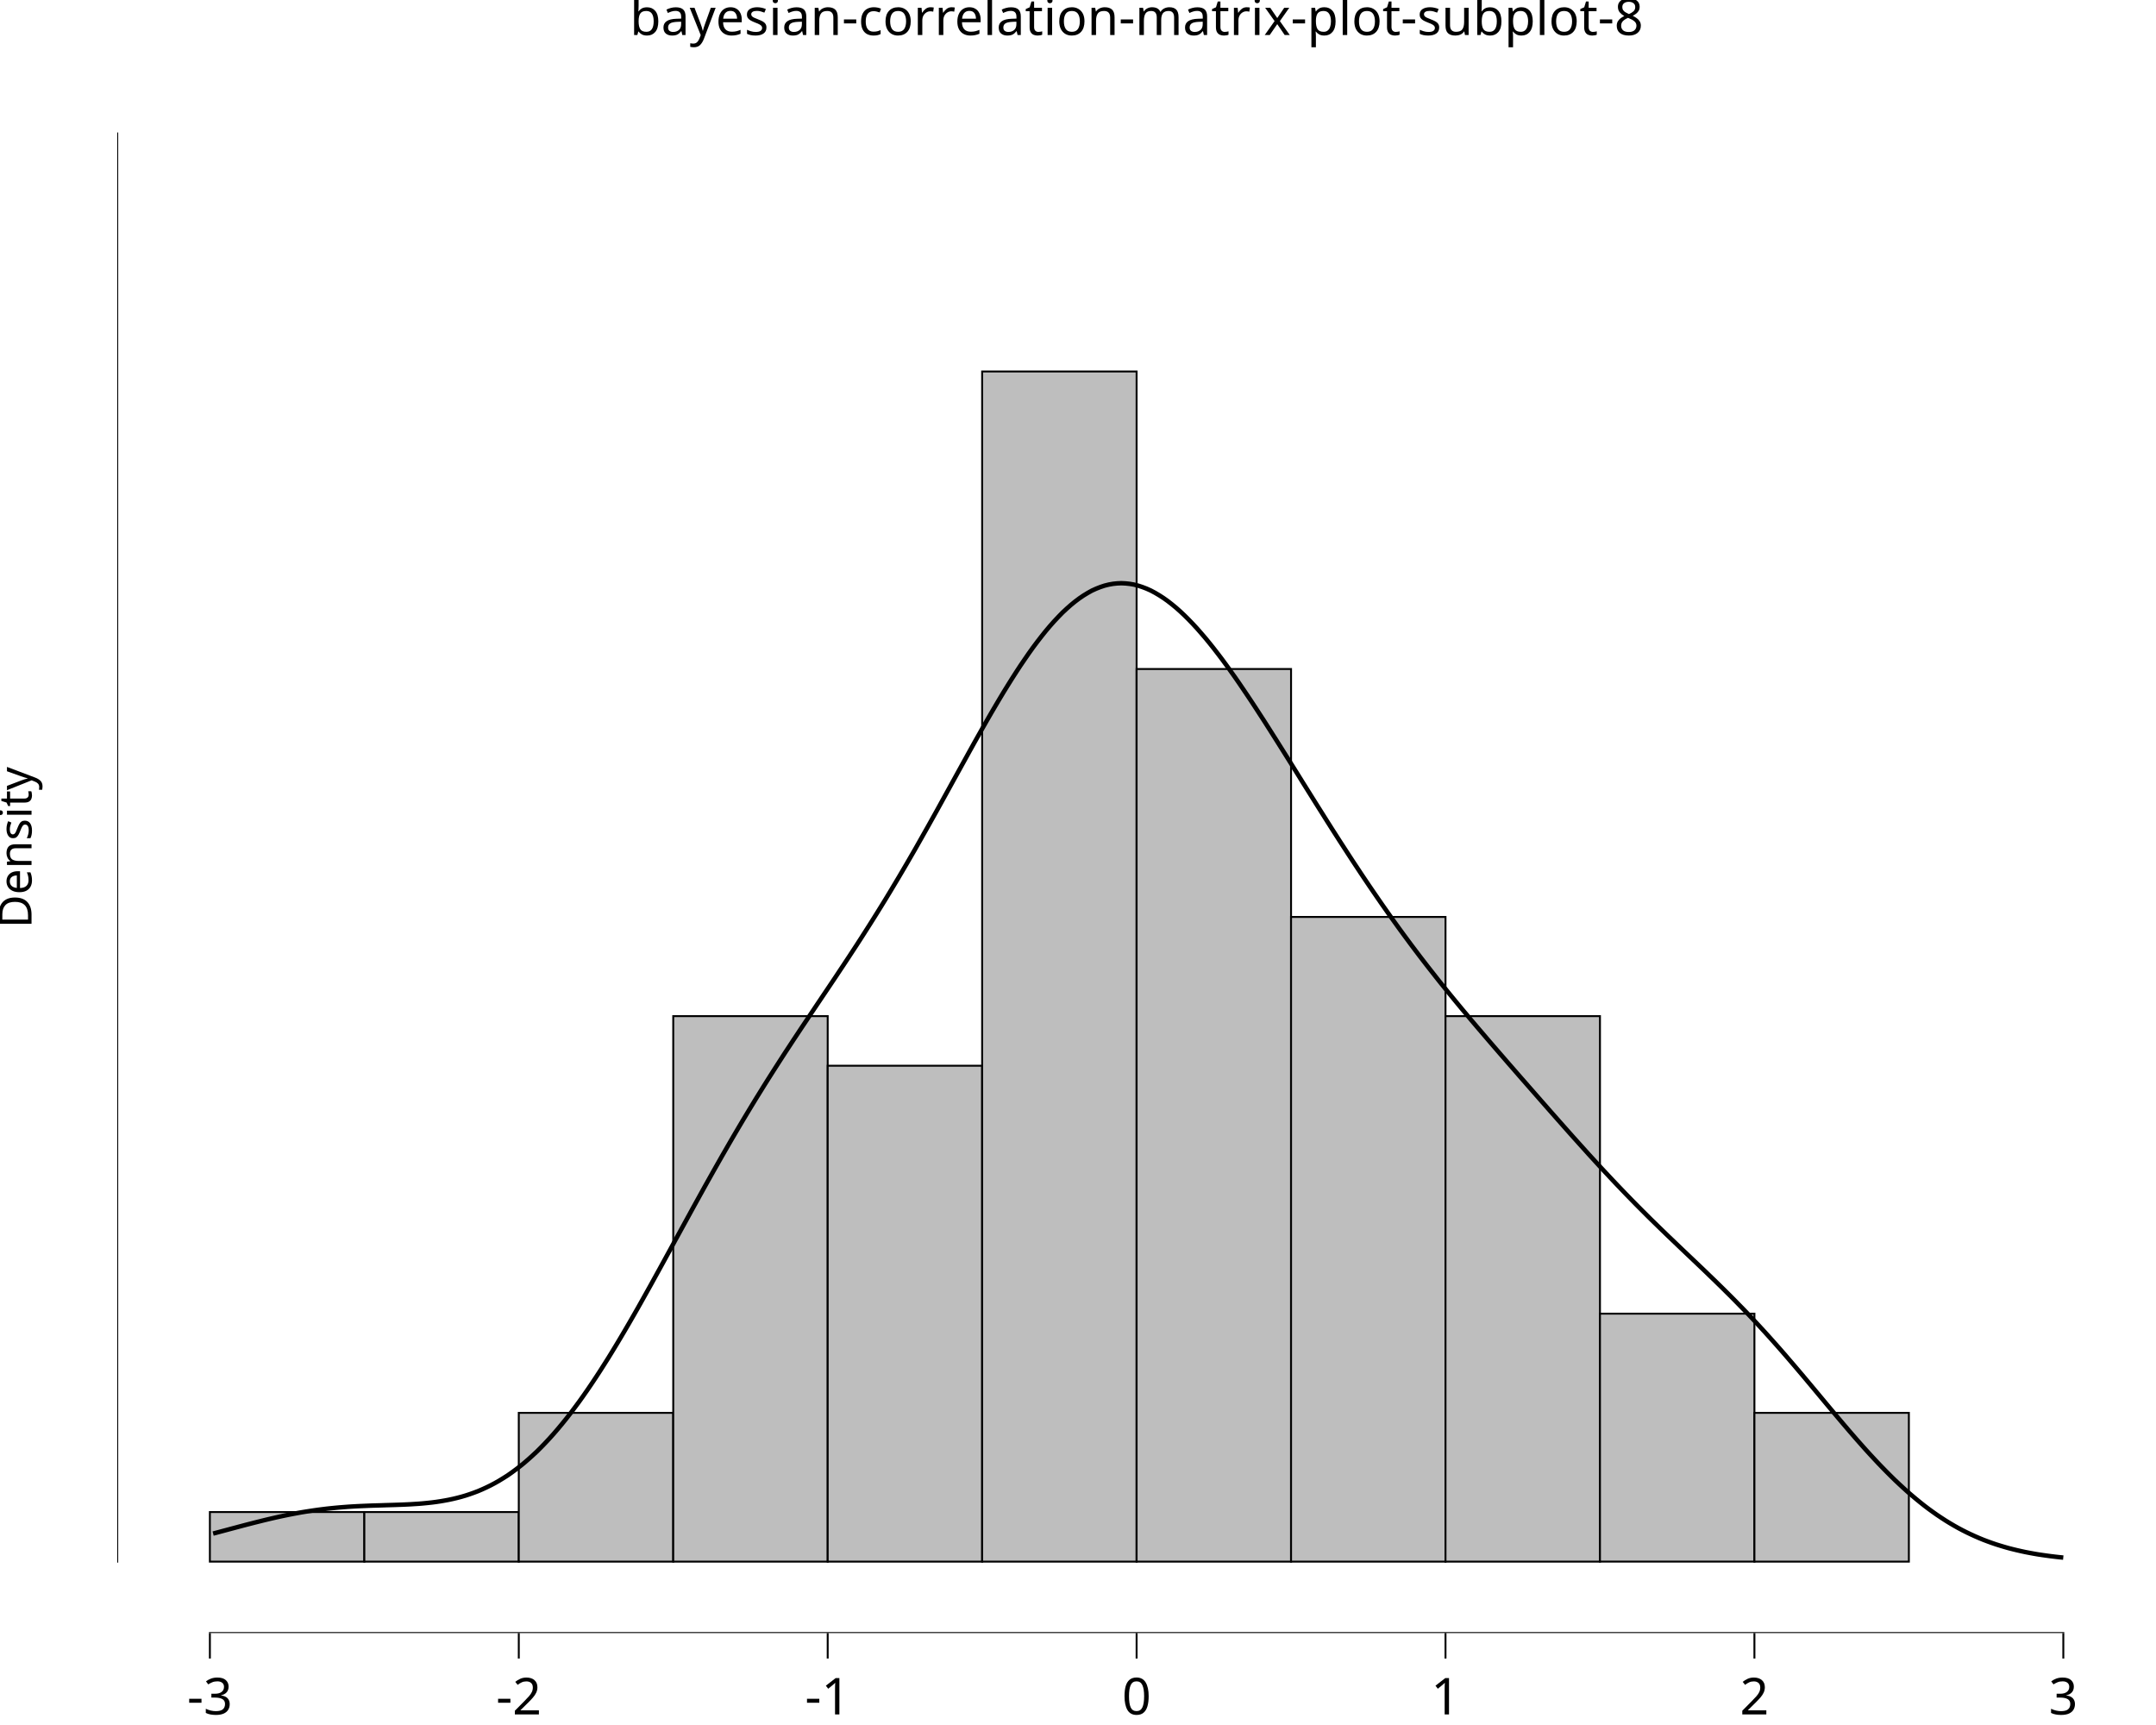
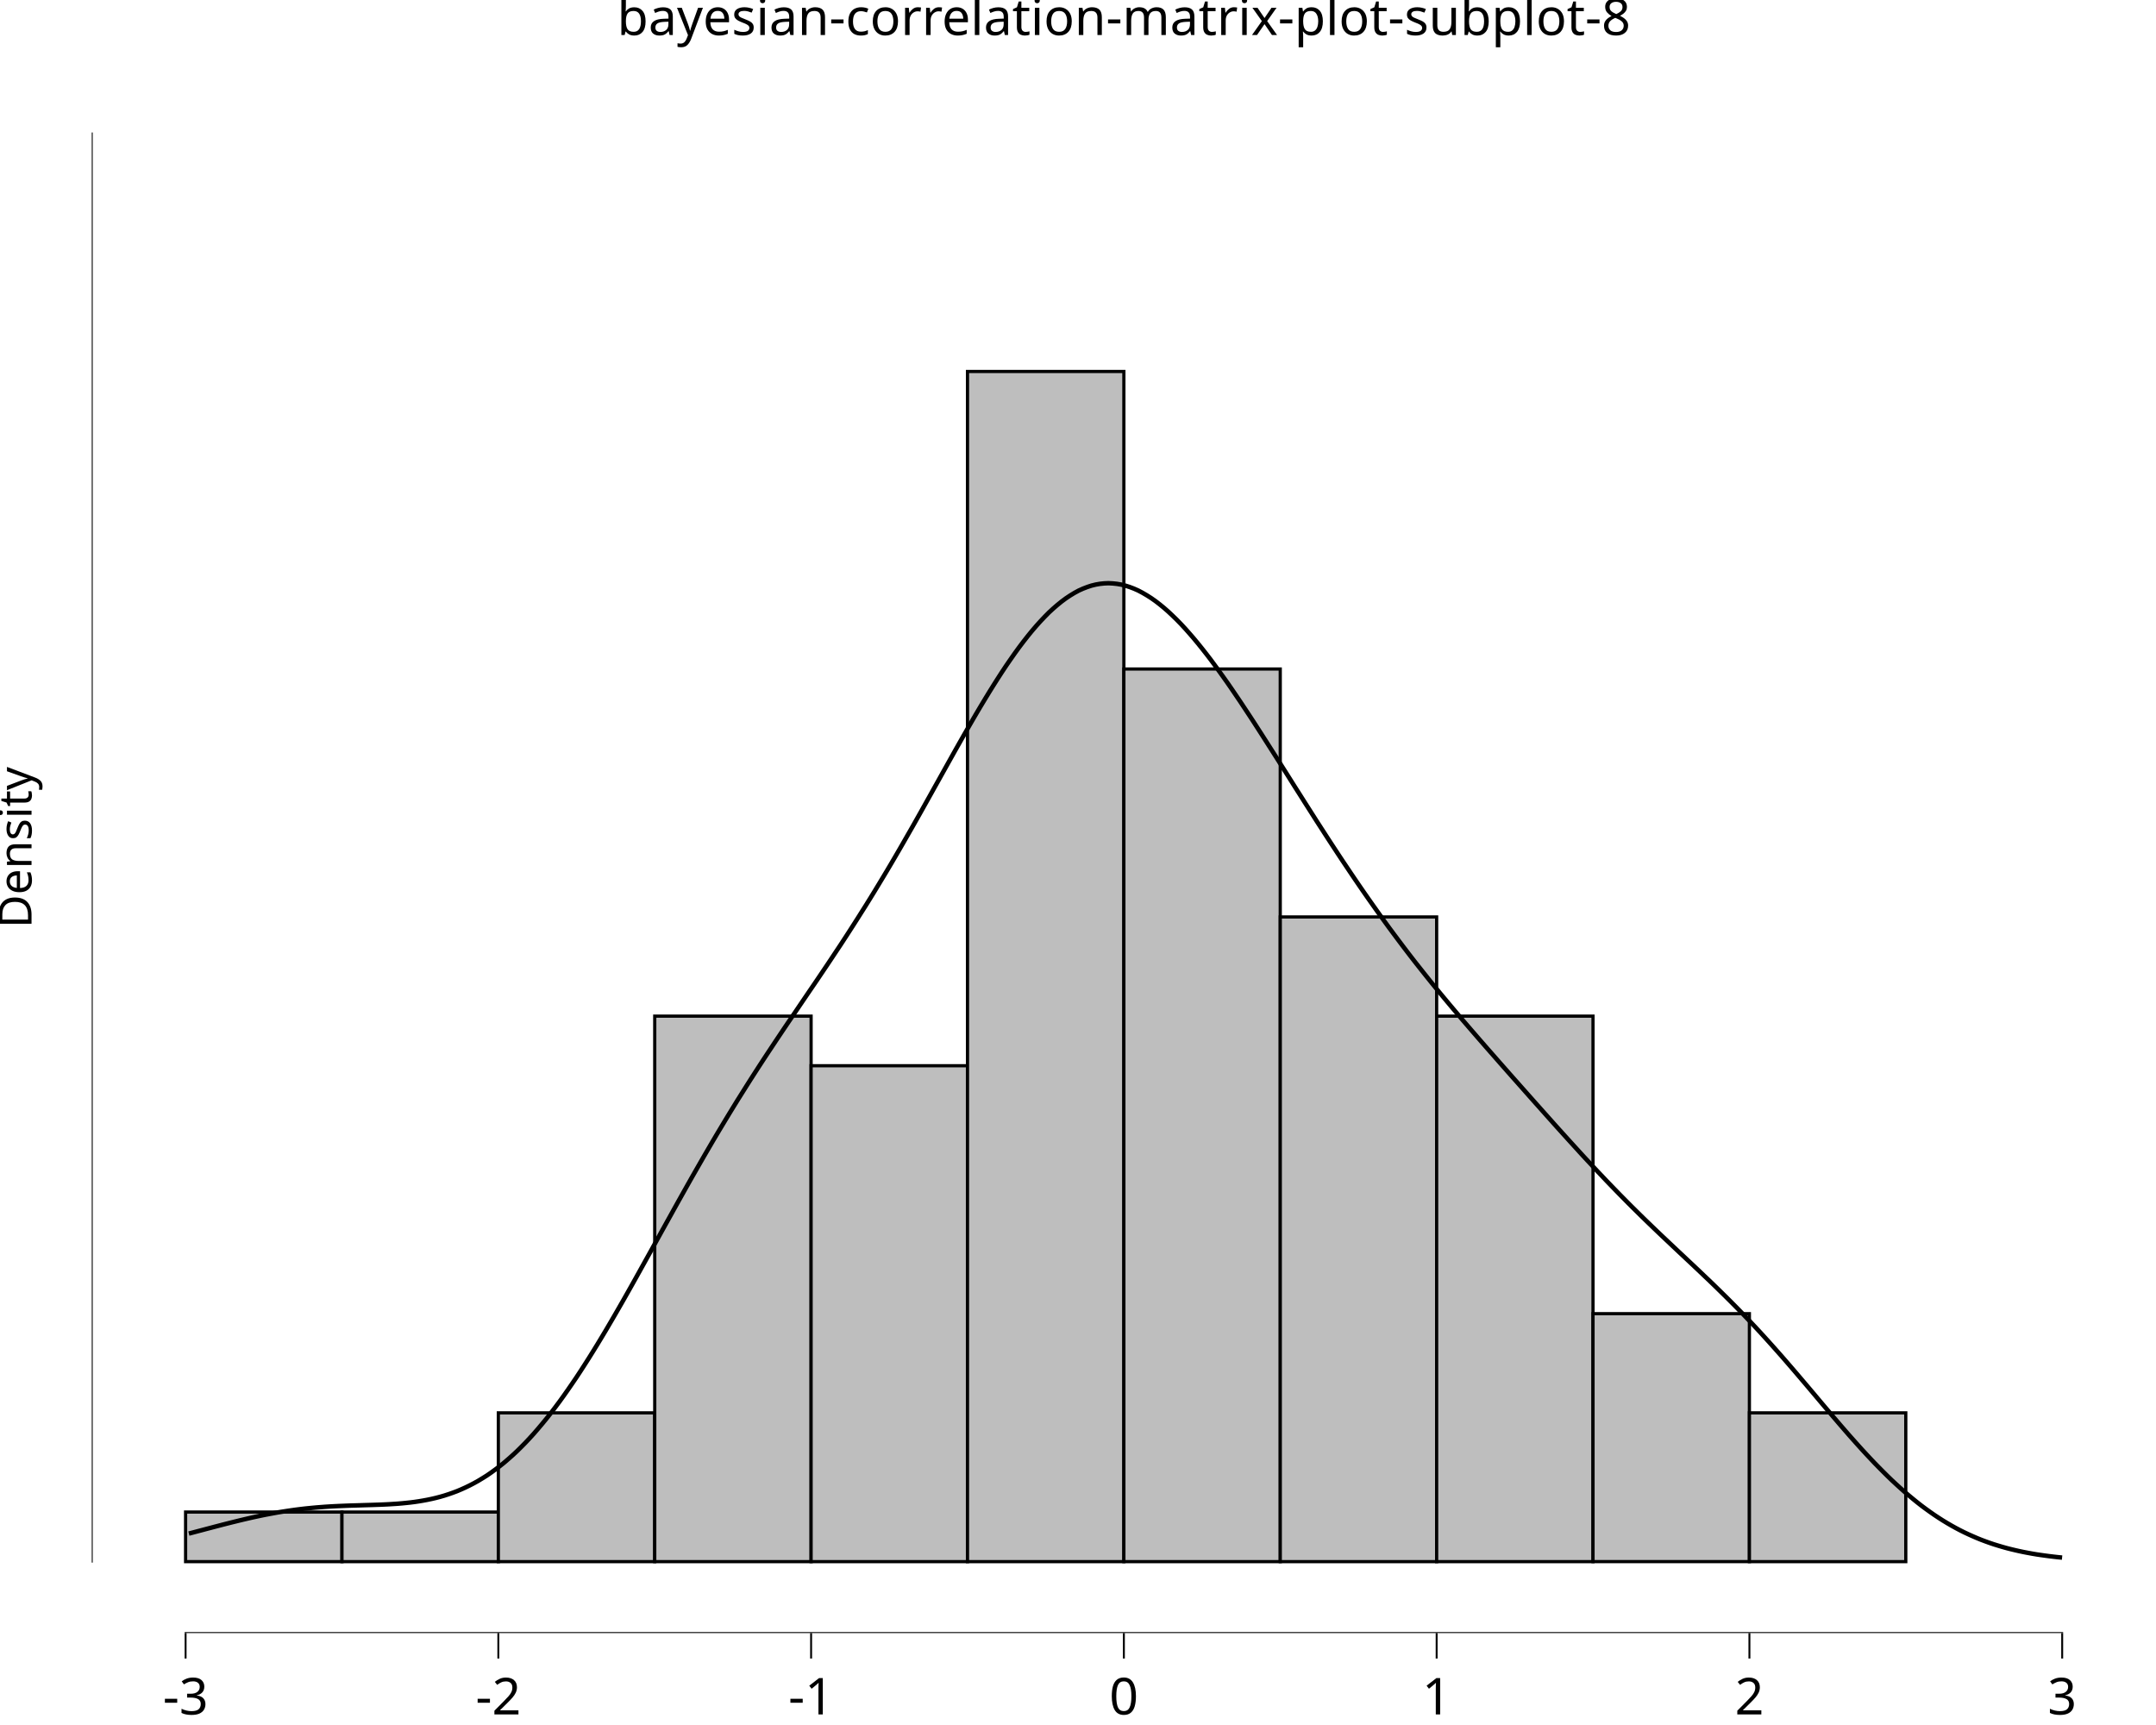
<svg xmlns="http://www.w3.org/2000/svg" class="svglite" data-engine-version="2.0" width="720.00pt" height="576.00pt" viewBox="0 0 720.00 576.00">
  <defs>
    <style type="text/css">
    .svglite line, .svglite polyline, .svglite polygon, .svglite path, .svglite rect, .svglite circle {
      fill: none;
      stroke: #000000;
      stroke-linecap: round;
      stroke-linejoin: round;
      stroke-miterlimit: 10.00;
    }
  </style>
  </defs>
  <rect width="100%" height="100%" style="stroke: none; fill: #FFFFFF;" />
  <defs>
    <clipPath id="cpMC4wMHw3MjAuMDB8MC4wMHw1NzYuMDA=">
      <rect x="0.00" y="0.00" width="720.00" height="576.00" />
    </clipPath>
  </defs>
  <g clip-path="url(#cpMC4wMHw3MjAuMDB8MC4wMHw1NzYuMDA=)">
    <rect x="0.00" y="0.00" width="720.00" height="576.00" style="stroke-width: 10.67; stroke: none;" />
  </g>
  <defs>
-     <clipPath id="cpMzkuMTV8NzIwLjAwfDIwLjcxfDU0NS4yOQ==">
-       <rect x="39.15" y="20.71" width="680.85" height="524.59" />
+     <clipPath id="cpMzAuNjR8NzIwLjAwfDIwLjcxfDU0NS4yOQ==">
+       <rect x="30.64" y="20.71" width="689.36" height="524.59" />
    </clipPath>
  </defs>
-   <g clip-path="url(#cpMzkuMTV8NzIwLjAwfDIwLjcxfDU0NS4yOQ==)">
-     <rect x="39.15" y="20.71" width="680.85" height="524.59" style="stroke-width: 10.67; stroke: none;" />
-     <rect x="70.09" y="504.89" width="51.58" height="16.56" style="stroke-width: 0.64; stroke-linecap: butt; stroke-linejoin: miter; fill: #BEBEBE;" />
-     <rect x="121.67" y="504.89" width="51.58" height="16.56" style="stroke-width: 0.64; stroke-linecap: butt; stroke-linejoin: miter; fill: #BEBEBE;" />
-     <rect x="173.25" y="471.77" width="51.58" height="49.68" style="stroke-width: 0.64; stroke-linecap: butt; stroke-linejoin: miter; fill: #BEBEBE;" />
-     <rect x="224.83" y="339.30" width="51.58" height="182.15" style="stroke-width: 0.64; stroke-linecap: butt; stroke-linejoin: miter; fill: #BEBEBE;" />
-     <rect x="276.41" y="355.86" width="51.58" height="165.59" style="stroke-width: 0.64; stroke-linecap: butt; stroke-linejoin: miter; fill: #BEBEBE;" />
-     <rect x="327.99" y="124.04" width="51.58" height="397.41" style="stroke-width: 0.64; stroke-linecap: butt; stroke-linejoin: miter; fill: #BEBEBE;" />
-     <rect x="379.57" y="223.39" width="51.58" height="298.06" style="stroke-width: 0.64; stroke-linecap: butt; stroke-linejoin: miter; fill: #BEBEBE;" />
-     <rect x="431.15" y="306.18" width="51.58" height="215.27" style="stroke-width: 0.64; stroke-linecap: butt; stroke-linejoin: miter; fill: #BEBEBE;" />
-     <rect x="482.73" y="339.30" width="51.58" height="182.15" style="stroke-width: 0.64; stroke-linecap: butt; stroke-linejoin: miter; fill: #BEBEBE;" />
-     <rect x="534.31" y="438.65" width="51.58" height="82.79" style="stroke-width: 0.64; stroke-linecap: butt; stroke-linejoin: miter; fill: #BEBEBE;" />
-     <rect x="585.89" y="471.77" width="51.58" height="49.68" style="stroke-width: 0.64; stroke-linecap: butt; stroke-linejoin: miter; fill: #BEBEBE;" />
-     <rect x="637.47" y="521.45" width="51.58" height="0.00" style="stroke-width: 0.64; stroke-linecap: butt; stroke-linejoin: miter; fill: #BEBEBE;" />
-     <polyline points="71.17,512.08 72.57,511.71 73.98,511.33 75.38,510.96 76.79,510.58 78.19,510.21 79.60,509.83 81.00,509.46 82.40,509.09 83.81,508.73 85.21,508.37 86.62,508.02 88.02,507.67 89.42,507.33 90.83,507.00 92.23,506.68 93.64,506.37 95.04,506.07 96.45,505.78 97.85,505.51 99.25,505.25 100.66,504.99 102.06,504.76 103.47,504.54 104.87,504.33 106.28,504.13 107.68,503.95 109.08,503.78 110.49,503.63 111.89,503.49 113.30,503.36 114.70,503.25 116.10,503.14 117.51,503.05 118.91,502.97 120.32,502.90 121.72,502.84 123.13,502.78 124.53,502.73 125.93,502.69 127.34,502.65 128.74,502.60 130.15,502.56 131.55,502.52 132.96,502.47 134.36,502.42 135.76,502.36 137.17,502.29 138.57,502.20 139.98,502.11 141.38,501.99 142.79,501.85 144.19,501.70 145.59,501.52 147.00,501.31 148.40,501.07 149.81,500.81 151.21,500.51 152.61,500.18 154.02,499.81 155.42,499.40 156.83,498.94 158.23,498.44 159.64,497.91 161.04,497.31 162.44,496.67 163.85,495.98 165.25,495.24 166.66,494.44 168.06,493.58 169.47,492.69 170.87,491.71 172.27,490.68 173.68,489.60 175.08,488.46 176.49,487.24 177.89,485.98 179.30,484.67 180.70,483.27 182.10,481.82 183.51,480.31 184.91,478.75 186.32,477.11 187.72,475.43 189.12,473.70 190.53,471.89 191.93,470.03 193.34,468.13 194.74,466.17 196.15,464.15 197.55,462.09 198.95,459.99 200.36,457.83 201.76,455.63 203.17,453.40 204.57,451.12 205.98,448.80 207.38,446.45 208.78,444.08 210.19,441.66 211.59,439.23 213.00,436.77 214.40,434.28 215.80,431.78 217.21,429.26 218.61,426.72 220.02,424.17 221.42,421.62 222.83,419.05 224.23,416.49 225.63,413.91 227.04,411.34 228.44,408.78 229.85,406.21 231.25,403.65 232.66,401.10 234.06,398.57 235.46,396.04 236.87,393.53 238.27,391.03 239.68,388.55 241.08,386.08 242.49,383.64 243.89,381.21 245.29,378.81 246.70,376.42 248.10,374.06 249.51,371.72 250.91,369.40 252.31,367.10 253.72,364.83 255.12,362.57 256.53,360.33 257.93,358.12 259.34,355.92 260.74,353.74 262.14,351.57 263.55,349.43 264.95,347.29 266.36,345.17 267.76,343.05 269.17,340.95 270.57,338.85 271.97,336.76 273.38,334.66 274.78,332.57 276.19,330.48 277.59,328.39 279.00,326.29 280.40,324.18 281.80,322.07 283.21,319.94 284.61,317.80 286.02,315.65 287.42,313.48 288.82,311.29 290.23,309.08 291.63,306.86 293.04,304.61 294.44,302.35 295.85,300.06 297.25,297.75 298.65,295.41 300.06,293.06 301.46,290.68 302.87,288.28 304.27,285.86 305.68,283.42 307.08,280.95 308.48,278.47 309.89,275.98 311.29,273.47 312.70,270.95 314.10,268.41 315.50,265.87 316.91,263.32 318.31,260.77 319.72,258.22 321.12,255.68 322.53,253.14 323.93,250.60 325.33,248.08 326.74,245.58 328.14,243.10 329.55,240.63 330.95,238.20 332.36,235.80 333.76,233.43 335.16,231.10 336.57,228.82 337.97,226.58 339.38,224.38 340.78,222.24 342.19,220.17 343.59,218.14 344.99,216.18 346.40,214.30 347.80,212.49 349.21,210.73 350.61,209.07 352.01,207.49 353.42,205.99 354.82,204.55 356.23,203.24 357.63,202.00 359.04,200.85 360.44,199.80 361.84,198.85 363.25,197.99 364.65,197.21 366.06,196.57 367.46,196.02 368.87,195.55 370.27,195.20 371.67,194.95 373.08,194.80 374.48,194.74 375.89,194.81 377.29,194.96 378.70,195.20 380.10,195.56 381.50,196.02 382.91,196.56 384.31,197.19 385.72,197.94 387.12,198.77 388.52,199.67 389.93,200.67 391.33,201.76 392.74,202.92 394.14,204.16 395.55,205.49 396.95,206.88 398.35,208.33 399.76,209.86 401.16,211.46 402.57,213.10 403.97,214.81 405.38,216.58 406.78,218.39 408.18,220.24 409.59,222.16 410.99,224.11 412.40,226.09 413.80,228.11 415.20,230.17 416.61,232.26 418.01,234.36 419.42,236.51 420.82,238.67 422.23,240.84 423.63,243.04 425.03,245.25 426.44,247.47 427.84,249.70 429.25,251.94 430.65,254.18 432.06,256.43 433.46,258.68 434.86,260.94 436.27,263.19 437.67,265.43 439.08,267.68 440.48,269.91 441.89,272.14 443.29,274.37 444.69,276.58 446.10,278.78 447.50,280.97 448.91,283.14 450.31,285.30 451.71,287.45 453.12,289.58 454.52,291.70 455.93,293.80 457.33,295.88 458.74,297.94 460.14,299.98 461.54,302.01 462.95,304.01 464.35,306.00 465.76,307.96 467.16,309.91 468.57,311.84 469.97,313.74 471.37,315.63 472.78,317.50 474.18,319.35 475.59,321.18 476.99,322.99 478.40,324.78 479.80,326.56 481.20,328.33 482.61,330.07 484.01,331.80 485.42,333.52 486.82,335.22 488.22,336.91 489.63,338.59 491.03,340.27 492.44,341.93 493.84,343.58 495.25,345.22 496.65,346.86 498.05,348.49 499.46,350.12 500.86,351.74 502.27,353.36 503.67,354.98 505.08,356.59 506.48,358.20 507.88,359.81 509.29,361.41 510.69,363.02 512.10,364.62 513.50,366.22 514.90,367.82 516.31,369.42 517.71,371.02 519.12,372.61 520.52,374.20 521.93,375.79 523.33,377.37 524.73,378.95 526.14,380.52 527.54,382.08 528.95,383.64 530.35,385.20 531.76,386.74 533.16,388.27 534.56,389.80 535.97,391.31 537.37,392.81 538.78,394.31 540.18,395.79 541.59,397.26 542.99,398.72 544.39,400.16 545.80,401.60 547.20,403.02 548.61,404.43 550.01,405.83 551.41,407.22 552.82,408.59 554.22,409.96 555.63,411.32 557.03,412.68 558.44,414.02 559.84,415.36 561.24,416.70 562.65,418.04 564.05,419.37 565.46,420.71 566.86,422.04 568.27,423.38 569.67,424.72 571.07,426.08 572.48,427.43 573.88,428.80 575.29,430.18 576.69,431.57 578.10,432.97 579.50,434.38 580.90,435.82 582.31,437.26 583.71,438.72 585.12,440.21 586.52,441.70 587.92,443.22 589.33,444.75 590.73,446.30 592.14,447.87 593.54,449.45 594.95,451.05 596.35,452.66 597.75,454.29 599.16,455.93 600.56,457.58 601.97,459.24 603.37,460.91 604.78,462.59 606.18,464.27 607.58,465.95 608.99,467.64 610.39,469.32 611.80,471.00 613.20,472.67 614.60,474.33 616.01,475.99 617.41,477.63 618.82,479.26 620.22,480.87 621.63,482.46 623.03,484.03 624.43,485.57 625.84,487.09 627.24,488.59 628.65,490.05 630.05,491.48 631.46,492.89 632.86,494.26 634.26,495.58 635.67,496.88 637.07,498.15 638.48,499.36 639.88,500.54 641.29,501.69 642.69,502.80 644.09,503.86 645.50,504.88 646.90,505.87 648.31,506.81 649.71,507.72 651.11,508.58 652.52,509.41 653.92,510.20 655.33,510.95 656.73,511.66 658.14,512.33 659.54,512.97 660.94,513.58 662.35,514.16 663.75,514.69 665.16,515.20 666.56,515.68 667.97,516.12 669.37,516.54 670.77,516.94 672.18,517.30 673.58,517.64 674.99,517.96 676.39,518.26 677.80,518.53 679.20,518.79 680.60,519.03 682.01,519.24 683.41,519.44 684.82,519.63 686.22,519.80 687.62,519.96 689.03,520.10 " style="stroke-width: 1.49; stroke-linecap: butt;" />
-     <line x1="69.78" y1="545.29" x2="689.37" y2="545.29" style="stroke-width: 0.64; stroke-linecap: butt;" />
-     <line x1="39.15" y1="521.77" x2="39.15" y2="44.23" style="stroke-width: 0.64; stroke-linecap: butt;" />
-     <rect x="39.15" y="20.71" width="680.85" height="524.59" style="stroke-width: 0.00; stroke: none;" />
+   <g clip-path="url(#cpMzAuNjR8NzIwLjAwfDIwLjcxfDU0NS4yOQ==)">
+     <rect x="30.64" y="20.71" width="689.36" height="524.59" style="stroke-width: 10.67; stroke: none;" />
+     <rect x="61.98" y="504.89" width="52.22" height="16.56" style="stroke-width: 1.07; stroke-linecap: butt; stroke-linejoin: miter; fill: #BEBEBE;" />
+     <rect x="114.20" y="504.89" width="52.22" height="16.56" style="stroke-width: 1.07; stroke-linecap: butt; stroke-linejoin: miter; fill: #BEBEBE;" />
+     <rect x="166.42" y="471.77" width="52.22" height="49.68" style="stroke-width: 1.07; stroke-linecap: butt; stroke-linejoin: miter; fill: #BEBEBE;" />
+     <rect x="218.65" y="339.30" width="52.22" height="182.15" style="stroke-width: 1.07; stroke-linecap: butt; stroke-linejoin: miter; fill: #BEBEBE;" />
+     <rect x="270.87" y="355.86" width="52.22" height="165.59" style="stroke-width: 1.07; stroke-linecap: butt; stroke-linejoin: miter; fill: #BEBEBE;" />
+     <rect x="323.10" y="124.04" width="52.22" height="397.41" style="stroke-width: 1.07; stroke-linecap: butt; stroke-linejoin: miter; fill: #BEBEBE;" />
+     <rect x="375.32" y="223.39" width="52.22" height="298.06" style="stroke-width: 1.07; stroke-linecap: butt; stroke-linejoin: miter; fill: #BEBEBE;" />
+     <rect x="427.55" y="306.18" width="52.22" height="215.27" style="stroke-width: 1.07; stroke-linecap: butt; stroke-linejoin: miter; fill: #BEBEBE;" />
+     <rect x="479.77" y="339.30" width="52.22" height="182.15" style="stroke-width: 1.07; stroke-linecap: butt; stroke-linejoin: miter; fill: #BEBEBE;" />
+     <rect x="531.99" y="438.65" width="52.22" height="82.79" style="stroke-width: 1.07; stroke-linecap: butt; stroke-linejoin: miter; fill: #BEBEBE;" />
+     <rect x="584.22" y="471.77" width="52.22" height="49.68" style="stroke-width: 1.07; stroke-linecap: butt; stroke-linejoin: miter; fill: #BEBEBE;" />
+     <rect x="636.44" y="521.45" width="52.22" height="0.00" style="stroke-width: 1.07; stroke-linecap: butt; stroke-linejoin: miter; fill: #BEBEBE;" />
+     <polyline points="63.07,512.08 64.49,511.71 65.91,511.33 67.33,510.96 68.75,510.58 70.17,510.21 71.60,509.83 73.02,509.46 74.44,509.09 75.86,508.73 77.28,508.37 78.71,508.02 80.13,507.67 81.55,507.33 82.97,507.00 84.39,506.68 85.81,506.37 87.24,506.07 88.66,505.78 90.08,505.51 91.50,505.25 92.92,504.99 94.34,504.76 95.77,504.54 97.19,504.33 98.61,504.13 100.03,503.95 101.45,503.78 102.88,503.63 104.30,503.49 105.72,503.36 107.14,503.25 108.56,503.14 109.98,503.05 111.41,502.97 112.83,502.90 114.25,502.84 115.67,502.78 117.09,502.73 118.51,502.69 119.94,502.65 121.36,502.60 122.78,502.56 124.20,502.52 125.62,502.47 127.05,502.42 128.47,502.36 129.89,502.29 131.31,502.20 132.73,502.11 134.15,501.99 135.58,501.85 137.00,501.70 138.42,501.52 139.84,501.31 141.26,501.07 142.68,500.81 144.11,500.51 145.53,500.18 146.95,499.81 148.37,499.40 149.79,498.94 151.22,498.44 152.64,497.91 154.06,497.31 155.48,496.67 156.90,495.98 158.32,495.24 159.75,494.44 161.17,493.58 162.59,492.69 164.01,491.71 165.43,490.68 166.85,489.60 168.28,488.46 169.70,487.24 171.12,485.98 172.54,484.67 173.96,483.27 175.39,481.82 176.81,480.31 178.23,478.75 179.65,477.11 181.07,475.43 182.49,473.70 183.92,471.89 185.34,470.03 186.76,468.13 188.18,466.17 189.60,464.15 191.02,462.09 192.45,459.99 193.87,457.83 195.29,455.63 196.71,453.40 198.13,451.12 199.56,448.80 200.98,446.45 202.40,444.08 203.82,441.66 205.24,439.23 206.66,436.77 208.09,434.28 209.51,431.78 210.93,429.26 212.35,426.72 213.77,424.17 215.19,421.62 216.62,419.05 218.04,416.49 219.46,413.91 220.88,411.34 222.30,408.78 223.73,406.21 225.15,403.65 226.57,401.10 227.99,398.57 229.41,396.04 230.83,393.53 232.26,391.03 233.68,388.55 235.10,386.08 236.52,383.64 237.94,381.21 239.36,378.81 240.79,376.42 242.21,374.06 243.63,371.72 245.05,369.40 246.47,367.10 247.90,364.83 249.32,362.57 250.74,360.33 252.16,358.12 253.58,355.92 255.00,353.74 256.43,351.57 257.85,349.43 259.27,347.29 260.69,345.17 262.11,343.05 263.53,340.95 264.96,338.85 266.38,336.76 267.80,334.66 269.22,332.57 270.64,330.48 272.07,328.39 273.49,326.29 274.91,324.18 276.33,322.07 277.75,319.94 279.17,317.80 280.60,315.65 282.02,313.48 283.44,311.29 284.86,309.08 286.28,306.86 287.70,304.61 289.13,302.35 290.55,300.06 291.97,297.75 293.39,295.41 294.81,293.06 296.24,290.68 297.66,288.28 299.08,285.86 300.50,283.42 301.92,280.95 303.34,278.47 304.77,275.98 306.19,273.47 307.61,270.95 309.03,268.41 310.45,265.87 311.87,263.32 313.30,260.77 314.72,258.22 316.14,255.68 317.56,253.14 318.98,250.60 320.41,248.08 321.83,245.58 323.25,243.10 324.67,240.63 326.09,238.20 327.51,235.80 328.94,233.43 330.36,231.10 331.78,228.82 333.20,226.58 334.62,224.38 336.04,222.24 337.47,220.17 338.89,218.14 340.31,216.18 341.73,214.30 343.15,212.49 344.58,210.73 346.00,209.07 347.42,207.49 348.84,205.99 350.26,204.55 351.68,203.24 353.11,202.00 354.53,200.85 355.95,199.80 357.37,198.85 358.79,197.99 360.21,197.21 361.64,196.57 363.06,196.02 364.48,195.55 365.90,195.20 367.32,194.95 368.75,194.80 370.17,194.74 371.59,194.81 373.01,194.96 374.43,195.20 375.85,195.56 377.28,196.02 378.70,196.56 380.12,197.19 381.54,197.94 382.96,198.77 384.38,199.67 385.81,200.67 387.23,201.76 388.65,202.92 390.07,204.16 391.49,205.49 392.92,206.88 394.34,208.33 395.76,209.86 397.18,211.46 398.60,213.10 400.02,214.81 401.45,216.58 402.87,218.39 404.29,220.24 405.71,222.16 407.13,224.11 408.55,226.09 409.98,228.11 411.40,230.17 412.82,232.26 414.24,234.36 415.66,236.51 417.09,238.67 418.51,240.84 419.93,243.04 421.35,245.25 422.77,247.47 424.19,249.70 425.62,251.94 427.04,254.18 428.46,256.43 429.88,258.68 431.30,260.94 432.72,263.19 434.15,265.43 435.57,267.68 436.99,269.91 438.41,272.14 439.83,274.37 441.26,276.58 442.68,278.78 444.10,280.97 445.52,283.14 446.94,285.30 448.36,287.45 449.79,289.58 451.21,291.70 452.63,293.80 454.05,295.88 455.47,297.94 456.89,299.98 458.32,302.01 459.74,304.01 461.16,306.00 462.58,307.96 464.00,309.91 465.43,311.84 466.85,313.74 468.27,315.63 469.69,317.50 471.11,319.35 472.53,321.18 473.96,322.99 475.38,324.78 476.80,326.56 478.22,328.33 479.64,330.07 481.06,331.80 482.49,333.52 483.91,335.22 485.33,336.91 486.75,338.59 488.17,340.27 489.60,341.93 491.02,343.58 492.44,345.22 493.86,346.86 495.28,348.49 496.70,350.12 498.13,351.74 499.55,353.36 500.97,354.98 502.39,356.59 503.81,358.20 505.23,359.81 506.66,361.41 508.08,363.02 509.50,364.62 510.92,366.22 512.34,367.82 513.77,369.42 515.19,371.02 516.61,372.61 518.03,374.20 519.45,375.79 520.87,377.37 522.30,378.95 523.72,380.52 525.14,382.08 526.56,383.64 527.98,385.20 529.40,386.74 530.83,388.27 532.25,389.80 533.67,391.31 535.09,392.81 536.51,394.31 537.94,395.79 539.36,397.26 540.78,398.72 542.20,400.16 543.62,401.60 545.04,403.02 546.47,404.43 547.89,405.83 549.31,407.22 550.73,408.59 552.15,409.96 553.57,411.32 555.00,412.68 556.42,414.02 557.84,415.36 559.26,416.70 560.68,418.04 562.11,419.37 563.53,420.71 564.95,422.04 566.37,423.38 567.79,424.72 569.21,426.08 570.64,427.43 572.06,428.80 573.48,430.18 574.90,431.57 576.32,432.97 577.74,434.38 579.17,435.82 580.59,437.26 582.01,438.72 583.43,440.21 584.85,441.70 586.28,443.22 587.70,444.75 589.12,446.30 590.54,447.87 591.96,449.45 593.38,451.05 594.81,452.66 596.23,454.29 597.65,455.93 599.07,457.58 600.49,459.24 601.91,460.91 603.34,462.59 604.76,464.27 606.18,465.95 607.60,467.64 609.02,469.32 610.45,471.00 611.87,472.67 613.29,474.33 614.71,475.99 616.13,477.63 617.55,479.26 618.98,480.87 620.40,482.46 621.82,484.03 623.24,485.57 624.66,487.09 626.08,488.59 627.51,490.05 628.93,491.48 630.35,492.89 631.77,494.26 633.19,495.58 634.62,496.88 636.04,498.15 637.46,499.36 638.88,500.54 640.30,501.69 641.72,502.80 643.15,503.86 644.57,504.88 645.99,505.87 647.41,506.81 648.83,507.72 650.25,508.58 651.68,509.41 653.10,510.20 654.52,510.95 655.94,511.66 657.36,512.33 658.79,512.97 660.21,513.58 661.63,514.16 663.05,514.69 664.47,515.20 665.89,515.68 667.32,516.12 668.74,516.54 670.16,516.94 671.58,517.30 673.00,517.64 674.42,517.96 675.85,518.26 677.27,518.53 678.69,518.79 680.11,519.03 681.53,519.24 682.96,519.44 684.38,519.63 685.80,519.80 687.22,519.96 688.64,520.10 " style="stroke-width: 1.49; stroke-linecap: butt;" />
+     <line x1="61.66" y1="545.29" x2="688.98" y2="545.29" style="stroke-width: 0.64; stroke-linecap: butt;" />
+     <line x1="30.64" y1="521.77" x2="30.64" y2="44.23" style="stroke-width: 0.64; stroke-linecap: butt;" />
+     <rect x="30.64" y="20.71" width="689.36" height="524.59" style="stroke-width: 0.00; stroke: none;" />
  </g>
  <g clip-path="url(#cpMC4wMHw3MjAuMDB8MC4wMHw1NzYuMDA=)">
-     <polyline points="39.15,545.29 39.15,20.71 " style="stroke-width: 0.00; stroke: none; stroke-linecap: butt;" />
-     <polyline points="39.15,545.29 720.00,545.29 " style="stroke-width: 0.00; stroke: none; stroke-linecap: butt;" />
-     <polyline points="70.09,553.80 70.09,545.29 " style="stroke-width: 0.64; stroke-linecap: butt;" />
-     <polyline points="173.25,553.80 173.25,545.29 " style="stroke-width: 0.64; stroke-linecap: butt;" />
-     <polyline points="276.41,553.80 276.41,545.29 " style="stroke-width: 0.64; stroke-linecap: butt;" />
-     <polyline points="379.57,553.80 379.57,545.29 " style="stroke-width: 0.64; stroke-linecap: butt;" />
-     <polyline points="482.73,553.80 482.73,545.29 " style="stroke-width: 0.64; stroke-linecap: butt;" />
-     <polyline points="585.89,553.80 585.89,545.29 " style="stroke-width: 0.64; stroke-linecap: butt;" />
-     <polyline points="689.05,553.80 689.05,545.29 " style="stroke-width: 0.64; stroke-linecap: butt;" />
-     <text x="70.09" y="572.47" text-anchor="middle" style="font-size: 17.00px; font-family: sans;" textLength="15.12px" lengthAdjust="spacingAndGlyphs">-3</text>
-     <text x="173.25" y="572.47" text-anchor="middle" style="font-size: 17.00px; font-family: sans;" textLength="15.12px" lengthAdjust="spacingAndGlyphs">-2</text>
-     <text x="276.41" y="572.47" text-anchor="middle" style="font-size: 17.00px; font-family: sans;" textLength="15.12px" lengthAdjust="spacingAndGlyphs">-1</text>
-     <text x="379.57" y="572.47" text-anchor="middle" style="font-size: 17.00px; font-family: sans;" textLength="9.46px" lengthAdjust="spacingAndGlyphs">0</text>
-     <text x="482.73" y="572.47" text-anchor="middle" style="font-size: 17.00px; font-family: sans;" textLength="9.46px" lengthAdjust="spacingAndGlyphs">1</text>
-     <text x="585.89" y="572.47" text-anchor="middle" style="font-size: 17.00px; font-family: sans;" textLength="9.46px" lengthAdjust="spacingAndGlyphs">2</text>
-     <text x="689.05" y="572.47" text-anchor="middle" style="font-size: 17.00px; font-family: sans;" textLength="9.46px" lengthAdjust="spacingAndGlyphs">3</text>
+     <polyline points="30.64,545.29 30.64,20.71 " style="stroke-width: 0.00; stroke: none; stroke-linecap: butt;" />
+     <polyline points="30.64,545.29 720.00,545.29 " style="stroke-width: 0.00; stroke: none; stroke-linecap: butt;" />
+     <polyline points="61.98,553.80 61.98,545.29 " style="stroke-width: 0.64; stroke-linecap: butt;" />
+     <polyline points="166.42,553.80 166.42,545.29 " style="stroke-width: 0.64; stroke-linecap: butt;" />
+     <polyline points="270.87,553.80 270.87,545.29 " style="stroke-width: 0.64; stroke-linecap: butt;" />
+     <polyline points="375.32,553.80 375.32,545.29 " style="stroke-width: 0.64; stroke-linecap: butt;" />
+     <polyline points="479.77,553.80 479.77,545.29 " style="stroke-width: 0.64; stroke-linecap: butt;" />
+     <polyline points="584.22,553.80 584.22,545.29 " style="stroke-width: 0.64; stroke-linecap: butt;" />
+     <polyline points="688.67,553.80 688.67,545.29 " style="stroke-width: 0.64; stroke-linecap: butt;" />
+     <text x="61.98" y="572.47" text-anchor="middle" style="font-size: 17.00px; font-family: sans;" textLength="15.12px" lengthAdjust="spacingAndGlyphs">-3</text>
+     <text x="166.42" y="572.47" text-anchor="middle" style="font-size: 17.00px; font-family: sans;" textLength="15.12px" lengthAdjust="spacingAndGlyphs">-2</text>
+     <text x="270.87" y="572.47" text-anchor="middle" style="font-size: 17.00px; font-family: sans;" textLength="15.12px" lengthAdjust="spacingAndGlyphs">-1</text>
+     <text x="375.32" y="572.47" text-anchor="middle" style="font-size: 17.00px; font-family: sans;" textLength="9.46px" lengthAdjust="spacingAndGlyphs">0</text>
+     <text x="479.77" y="572.47" text-anchor="middle" style="font-size: 17.00px; font-family: sans;" textLength="9.46px" lengthAdjust="spacingAndGlyphs">1</text>
+     <text x="584.22" y="572.47" text-anchor="middle" style="font-size: 17.00px; font-family: sans;" textLength="9.46px" lengthAdjust="spacingAndGlyphs">2</text>
+     <text x="688.67" y="572.47" text-anchor="middle" style="font-size: 17.00px; font-family: sans;" textLength="9.46px" lengthAdjust="spacingAndGlyphs">3</text>
    <text transform="translate(10.53,283.00) rotate(-90)" text-anchor="middle" style="font-size: 15.30px; font-family: sans;" textLength="51.03px" lengthAdjust="spacingAndGlyphs">Density</text>
-     <text x="379.57" y="11.70" text-anchor="middle" style="font-size: 17.00px; font-family: sans;" textLength="313.72px" lengthAdjust="spacingAndGlyphs">bayesian-correlation-matrix-plot-subplot-8</text>
+     <text x="375.32" y="11.70" text-anchor="middle" style="font-size: 17.00px; font-family: sans;" textLength="313.72px" lengthAdjust="spacingAndGlyphs">bayesian-correlation-matrix-plot-subplot-8</text>
  </g>
</svg>
